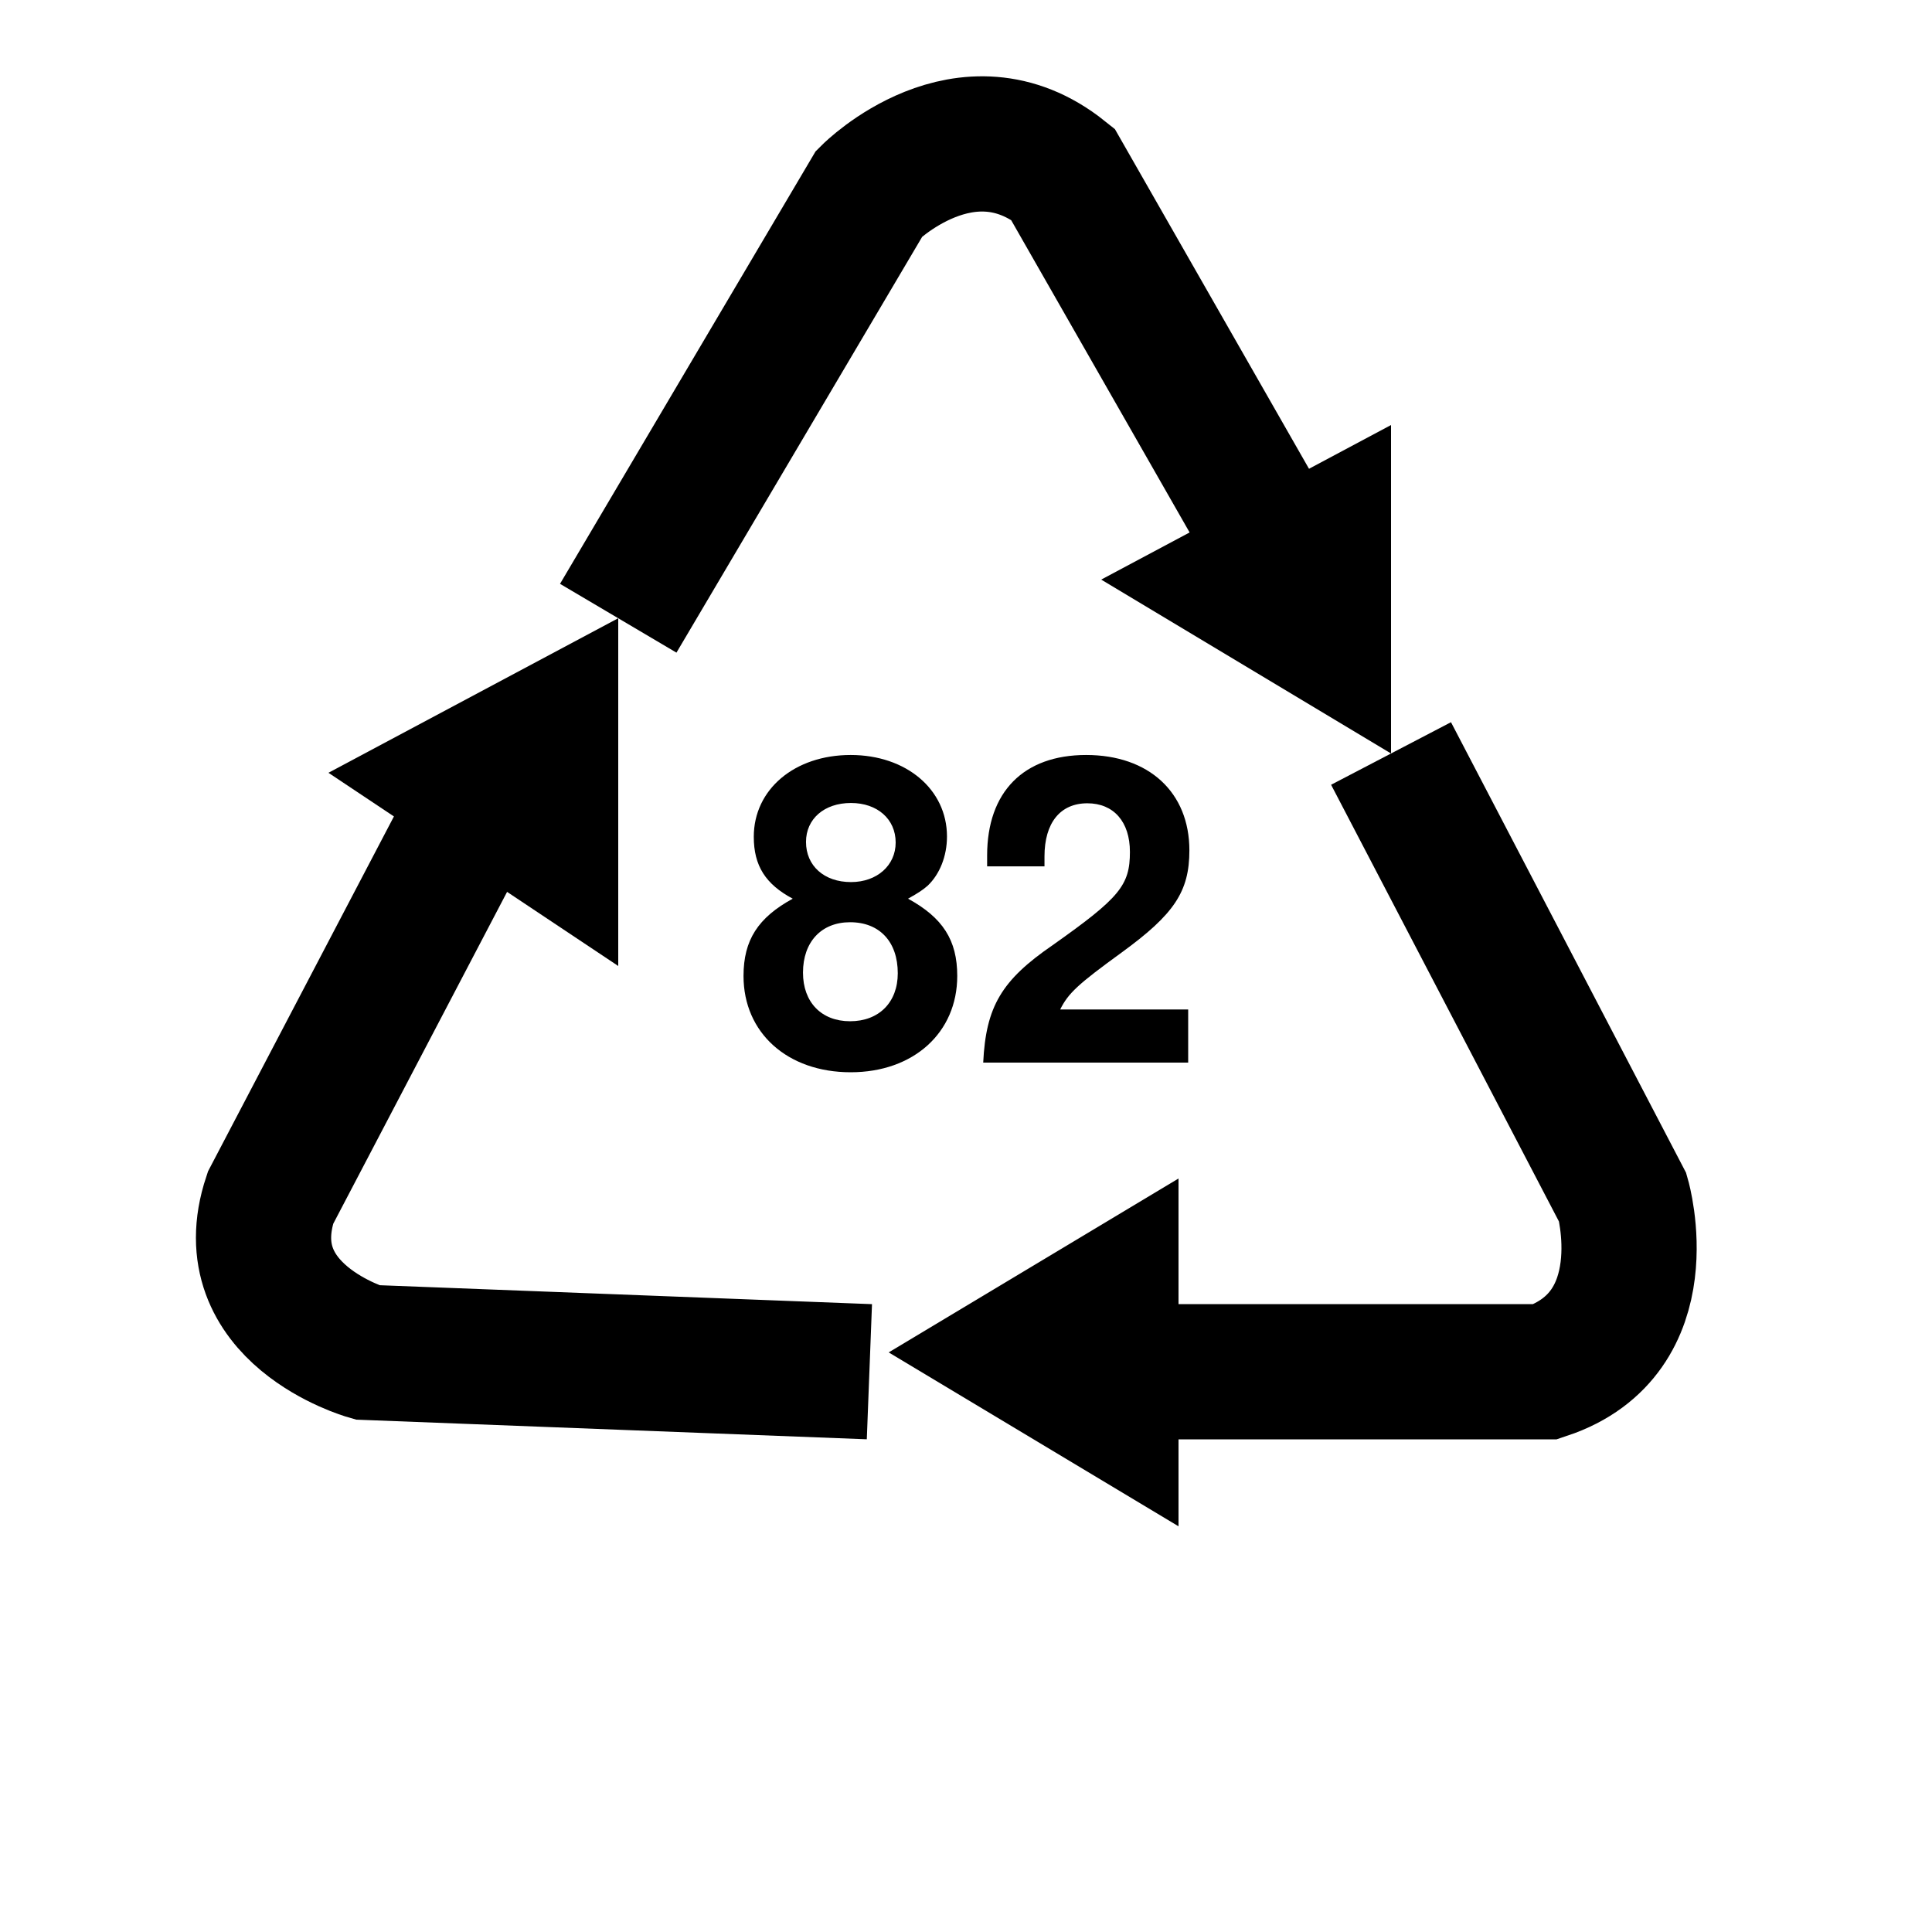
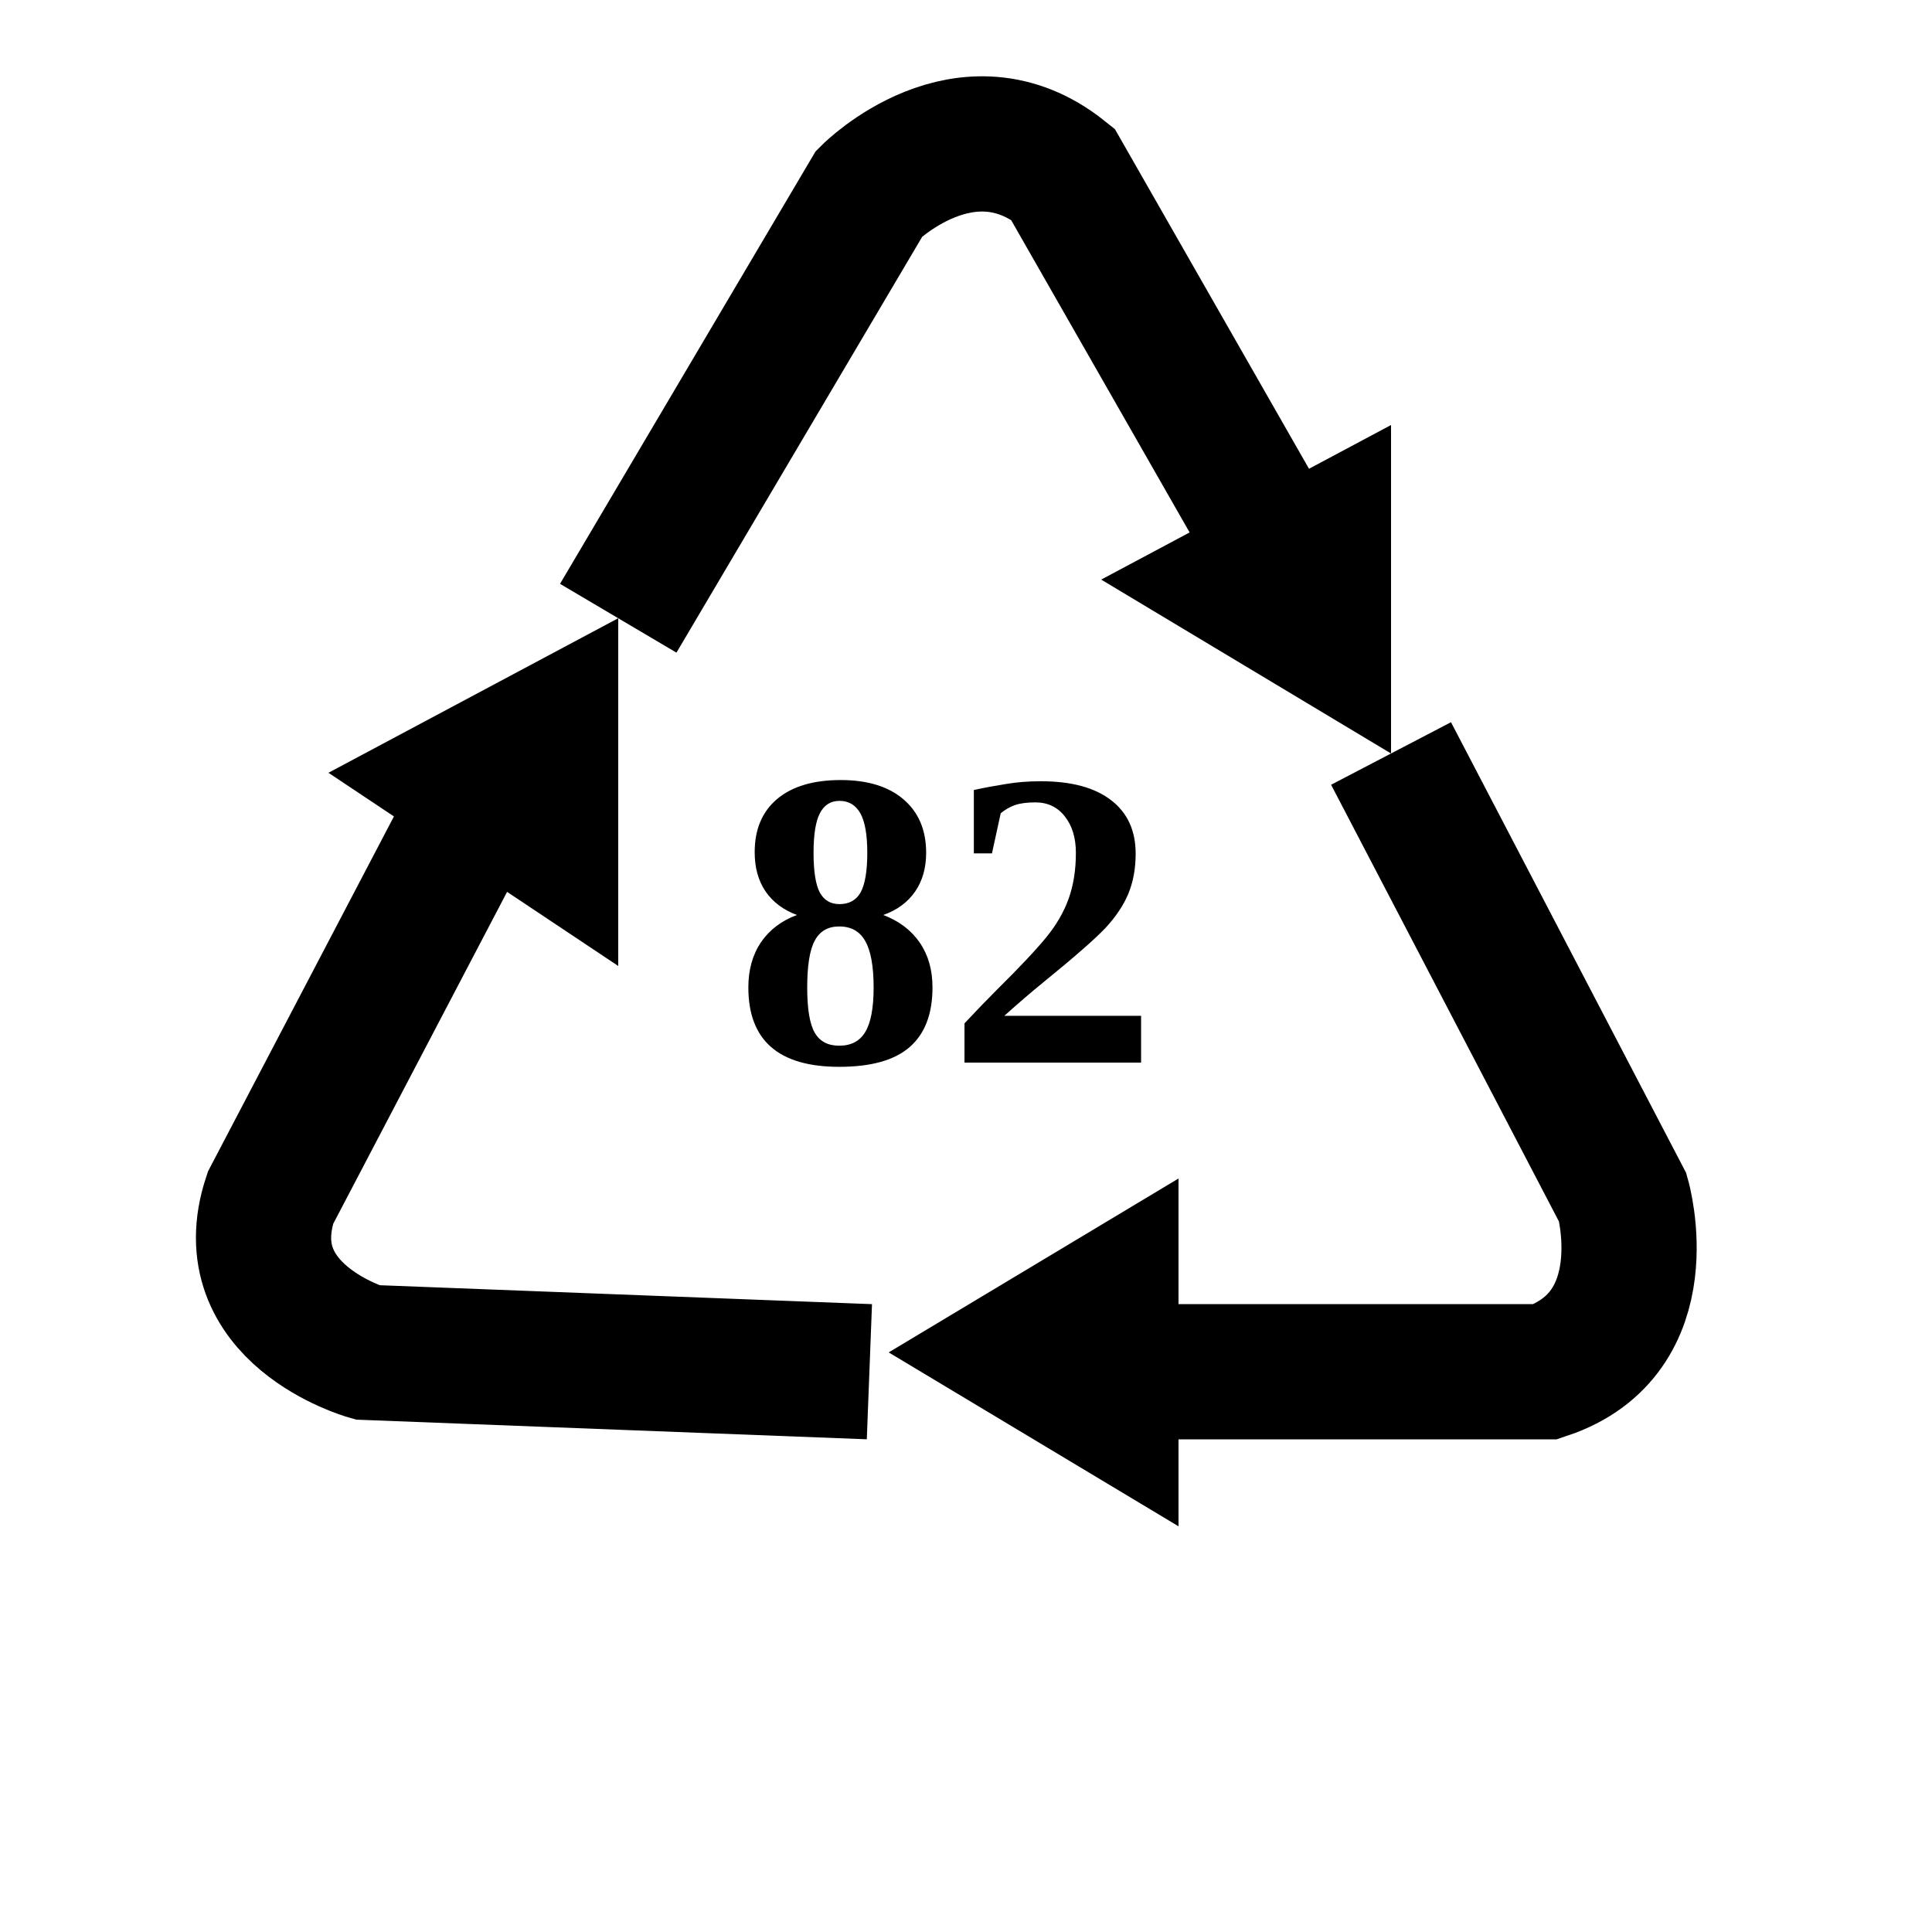
<svg xmlns="http://www.w3.org/2000/svg" width="100" height="100">
-   <text x="38" y="55" font-family="Nimbus Sans L" font-weight="bold" font-size="22" fill="#000">82</text>
+   <text x="38" y="55" font-family="Times New Roman" font-weight="bold" font-size="22" fill="#000">82</text>
  <path fill="none" stroke="#000" stroke-width="7" d="m32 32 13-22c0 0 5-5 10-1l12 21m5 9 12 23c0 0 2 7-4 9l-25 0m-10 0-26-1c0 0-7-2-5-8l11-21" />
  <path d="m46 70 15-9v18zm-29-30 15-8v18zm40-10 15-8v17z" fill="#000" />
</svg>
